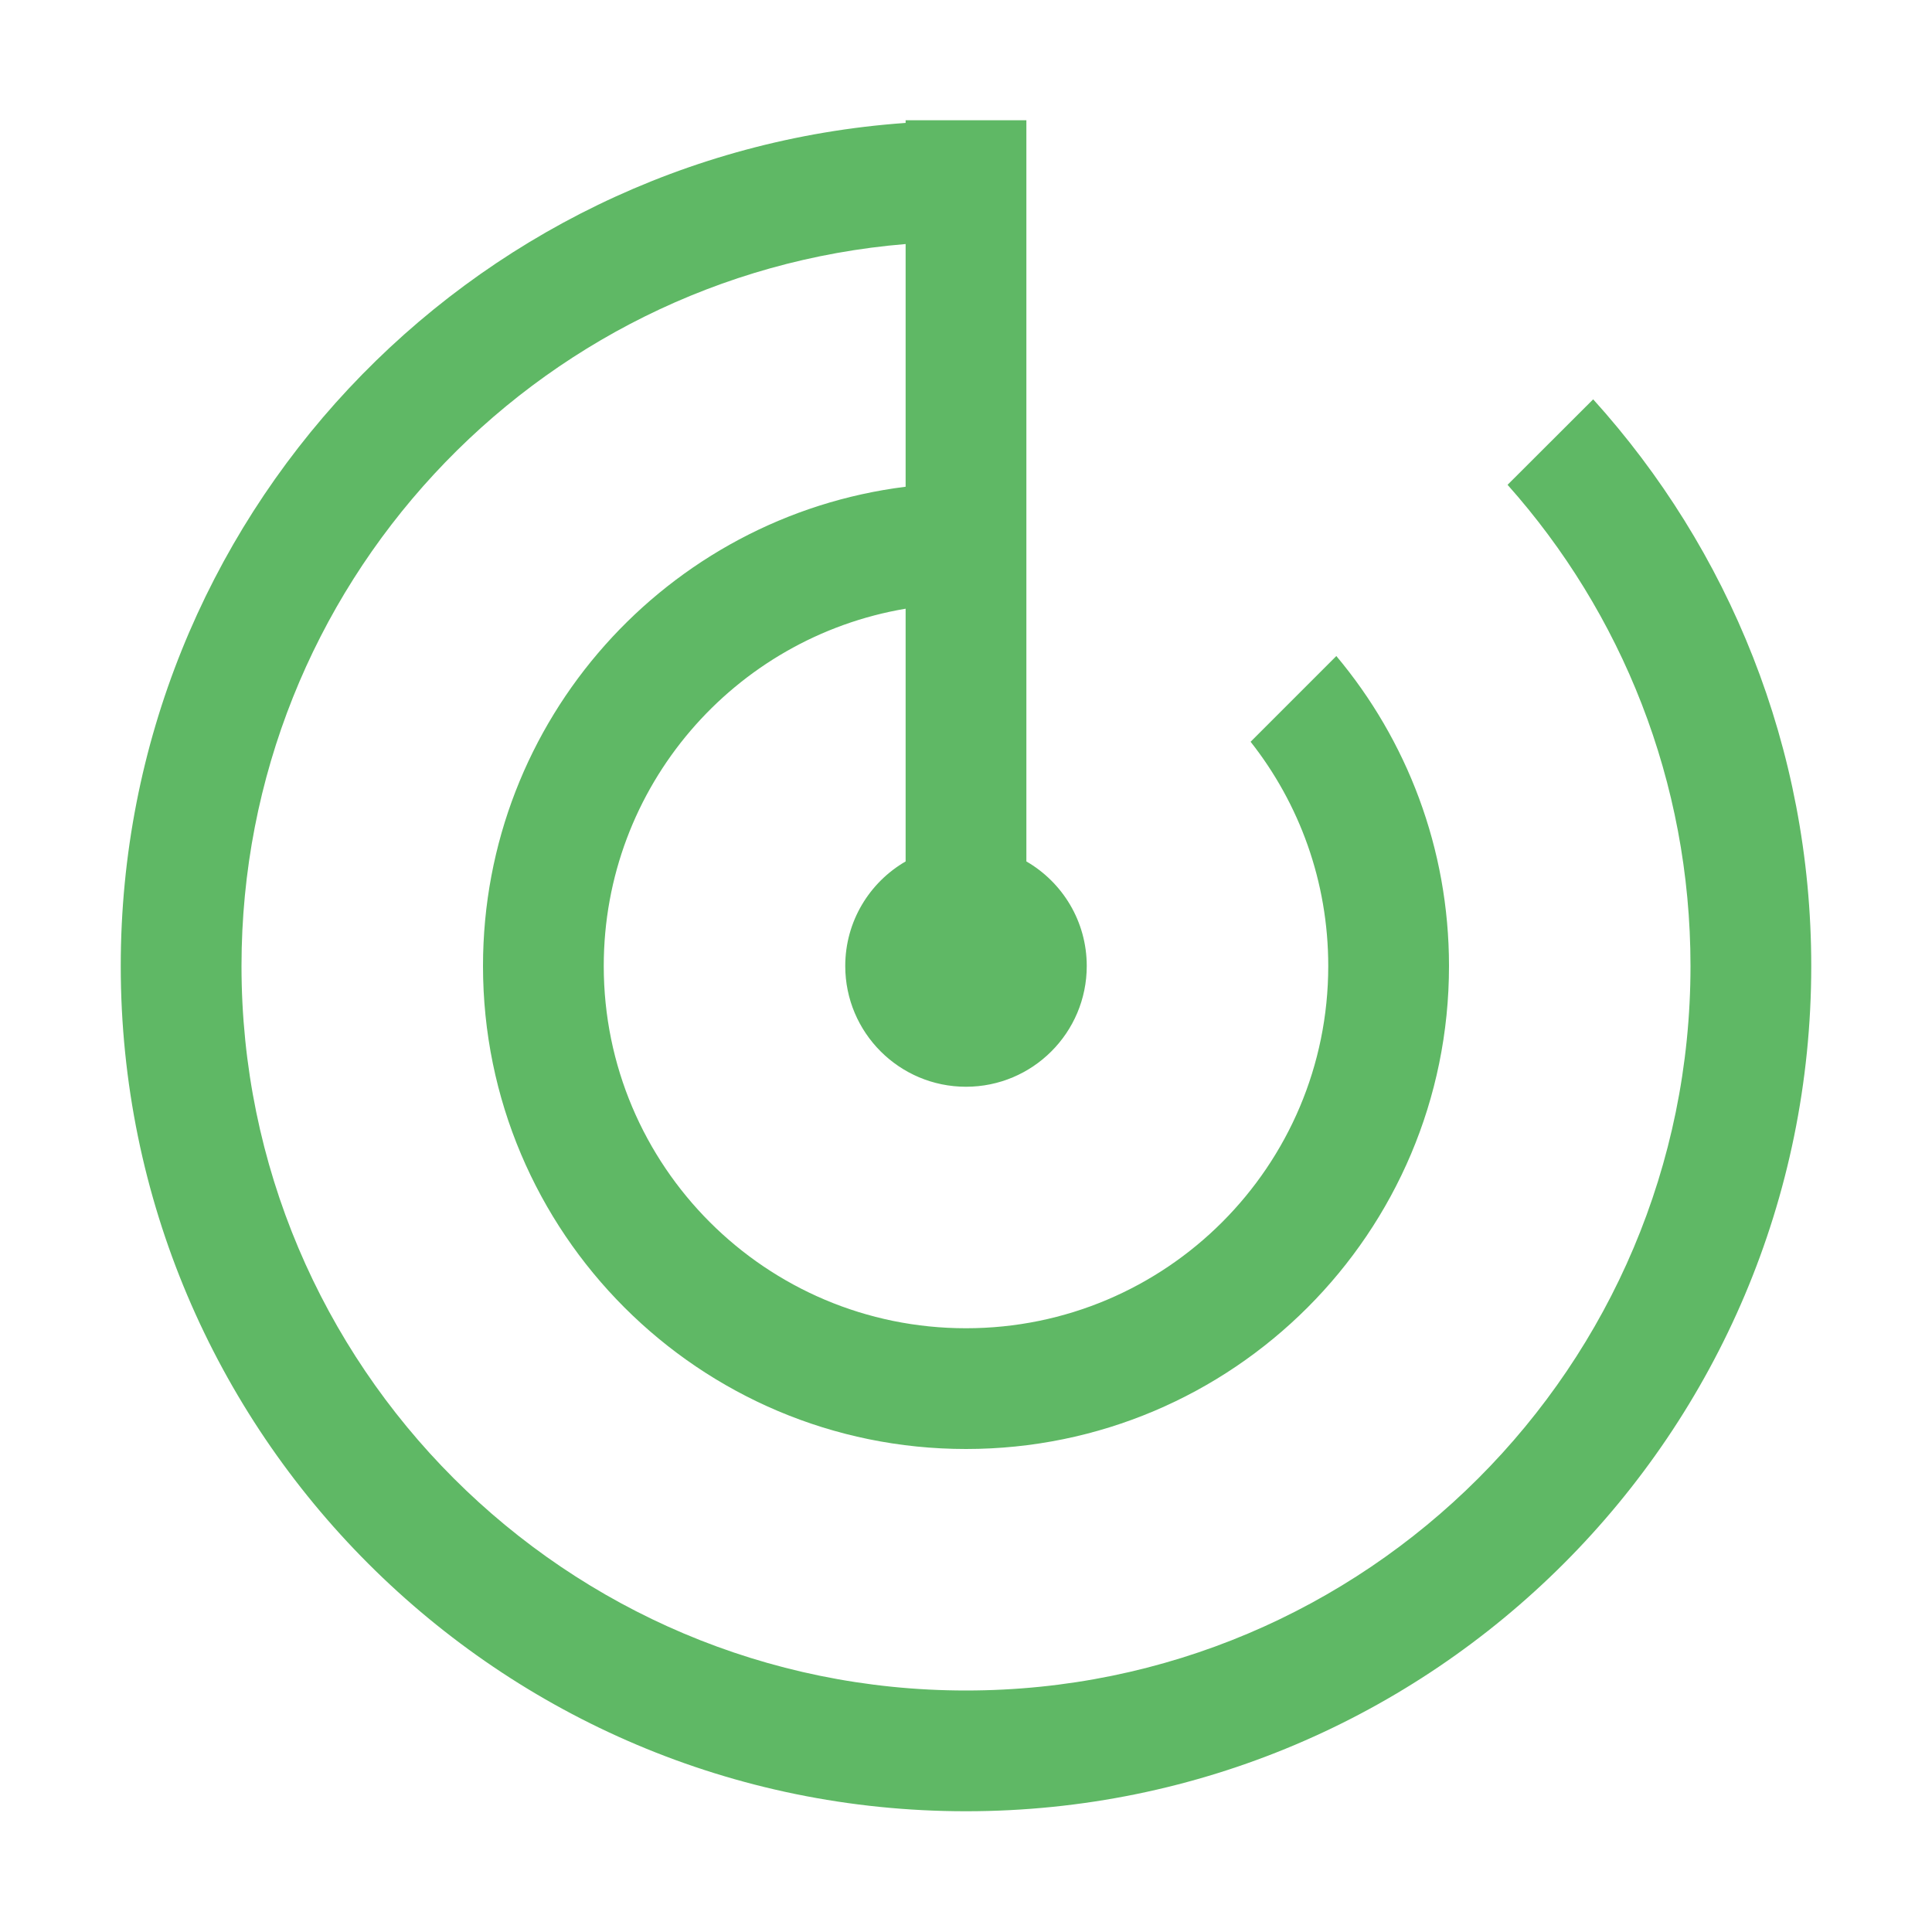
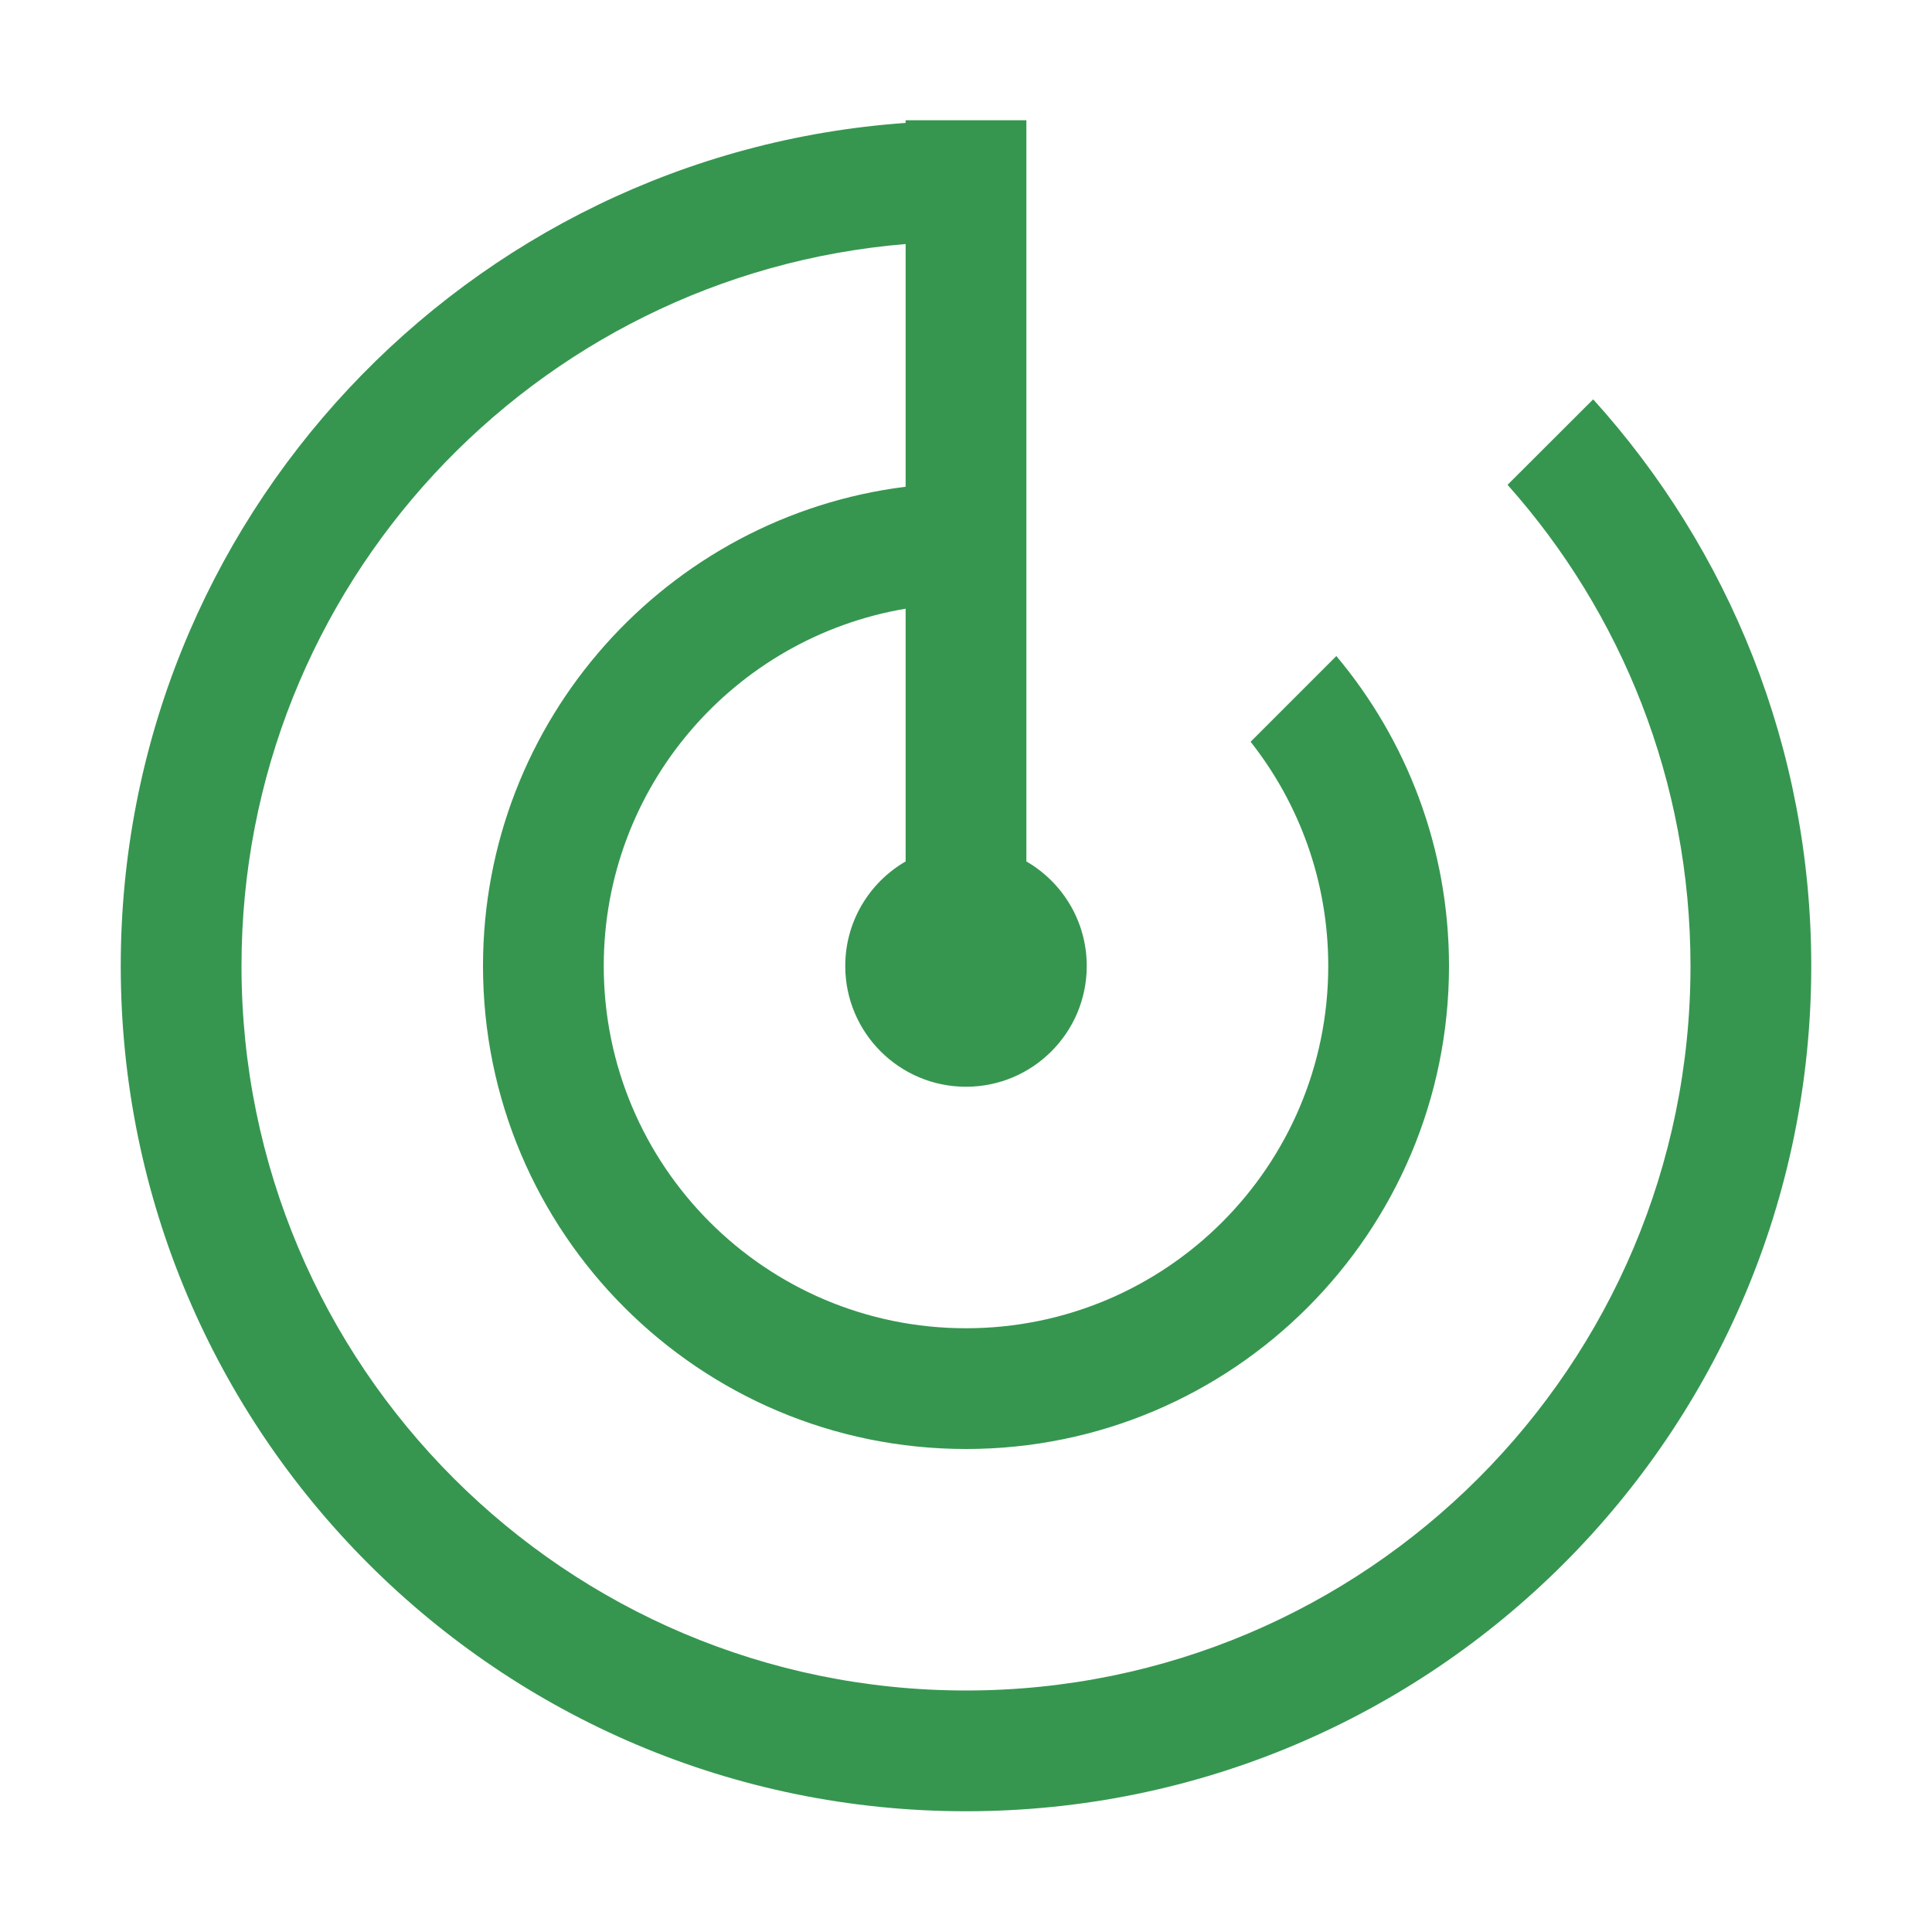
<svg xmlns="http://www.w3.org/2000/svg" width="16" height="16" viewBox="0 0 16 16" fill="none">
-   <path fill-rule="evenodd" clip-rule="evenodd" d="M7.5 0.996H8.5V7.134C8.799 7.307 9 7.63 9 8C9 8.552 8.552 9 8 9C7.448 9 7 8.552 7 8C7 7.63 7.201 7.307 7.5 7.134V5.041C6.081 5.28 5 6.513 5 8C5 9.657 6.343 11 8 11C9.657 11 11 9.657 11 8C11 7.299 10.76 6.654 10.357 6.143L11.067 5.433C11.649 6.127 12 7.023 12 8C12 10.209 10.209 12 8 12C5.791 12 4 10.209 4 8C4 5.96 5.527 4.277 7.5 4.031V2.021C4.42 2.275 2 4.855 2 8C2 11.314 4.686 14 8 14C11.314 14 14 11.314 14 8C14 6.47 13.428 5.074 12.485 4.015L13.194 3.307C14.316 4.548 15 6.194 15 8C15 11.866 11.866 15 8 15C4.134 15 1 11.866 1 8C1 4.302 3.867 1.274 7.5 1.018V0.996Z" fill="#5FB865" />
+   <path fill-rule="evenodd" clip-rule="evenodd" d="M7.5 0.996H8.5V7.134C8.799 7.307 9 7.63 9 8C9 8.552 8.552 9 8 9C7.448 9 7 8.552 7 8C7 7.63 7.201 7.307 7.5 7.134V5.041C6.081 5.28 5 6.513 5 8C5 9.657 6.343 11 8 11C9.657 11 11 9.657 11 8C11 7.299 10.76 6.654 10.357 6.143L11.067 5.433C11.649 6.127 12 7.023 12 8C12 10.209 10.209 12 8 12C5.791 12 4 10.209 4 8C4 5.96 5.527 4.277 7.5 4.031V2.021C4.42 2.275 2 4.855 2 8C2 11.314 4.686 14 8 14C11.314 14 14 11.314 14 8C14 6.47 13.428 5.074 12.485 4.015L13.194 3.307C14.316 4.548 15 6.194 15 8C15 11.866 11.866 15 8 15C4.134 15 1 11.866 1 8C1 4.302 3.867 1.274 7.5 1.018V0.996Z" fill="#369650" />
</svg>
